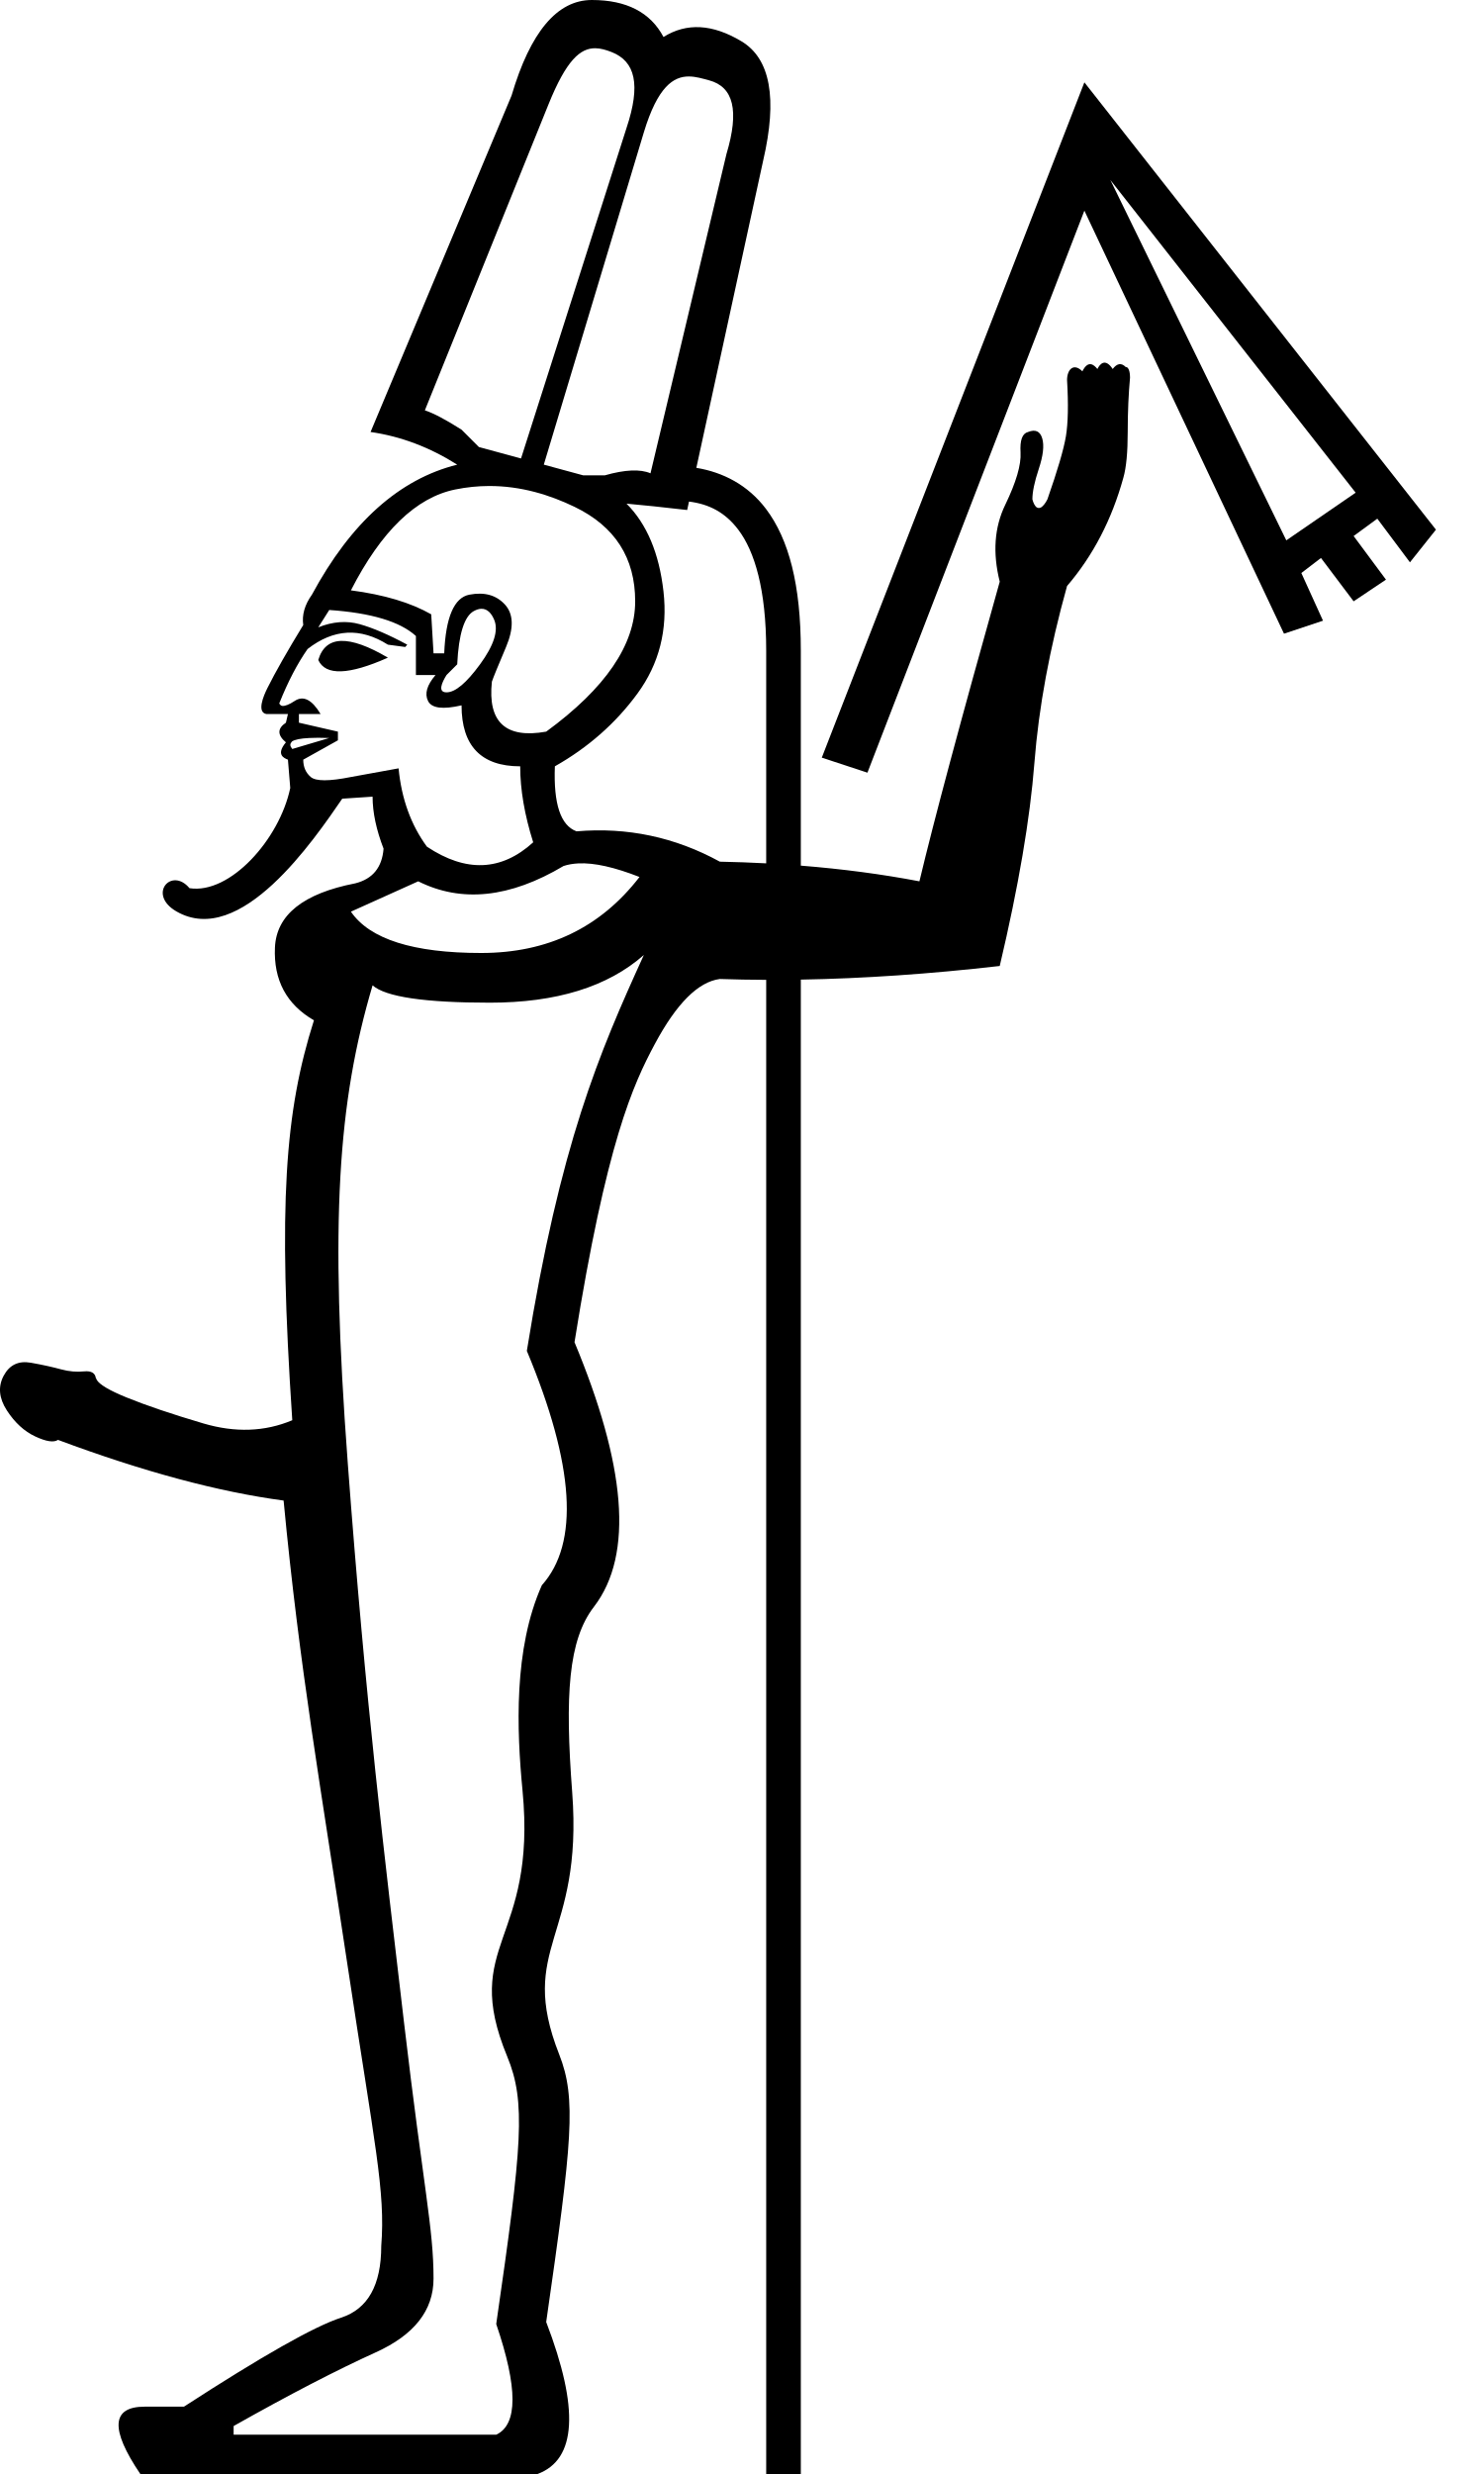
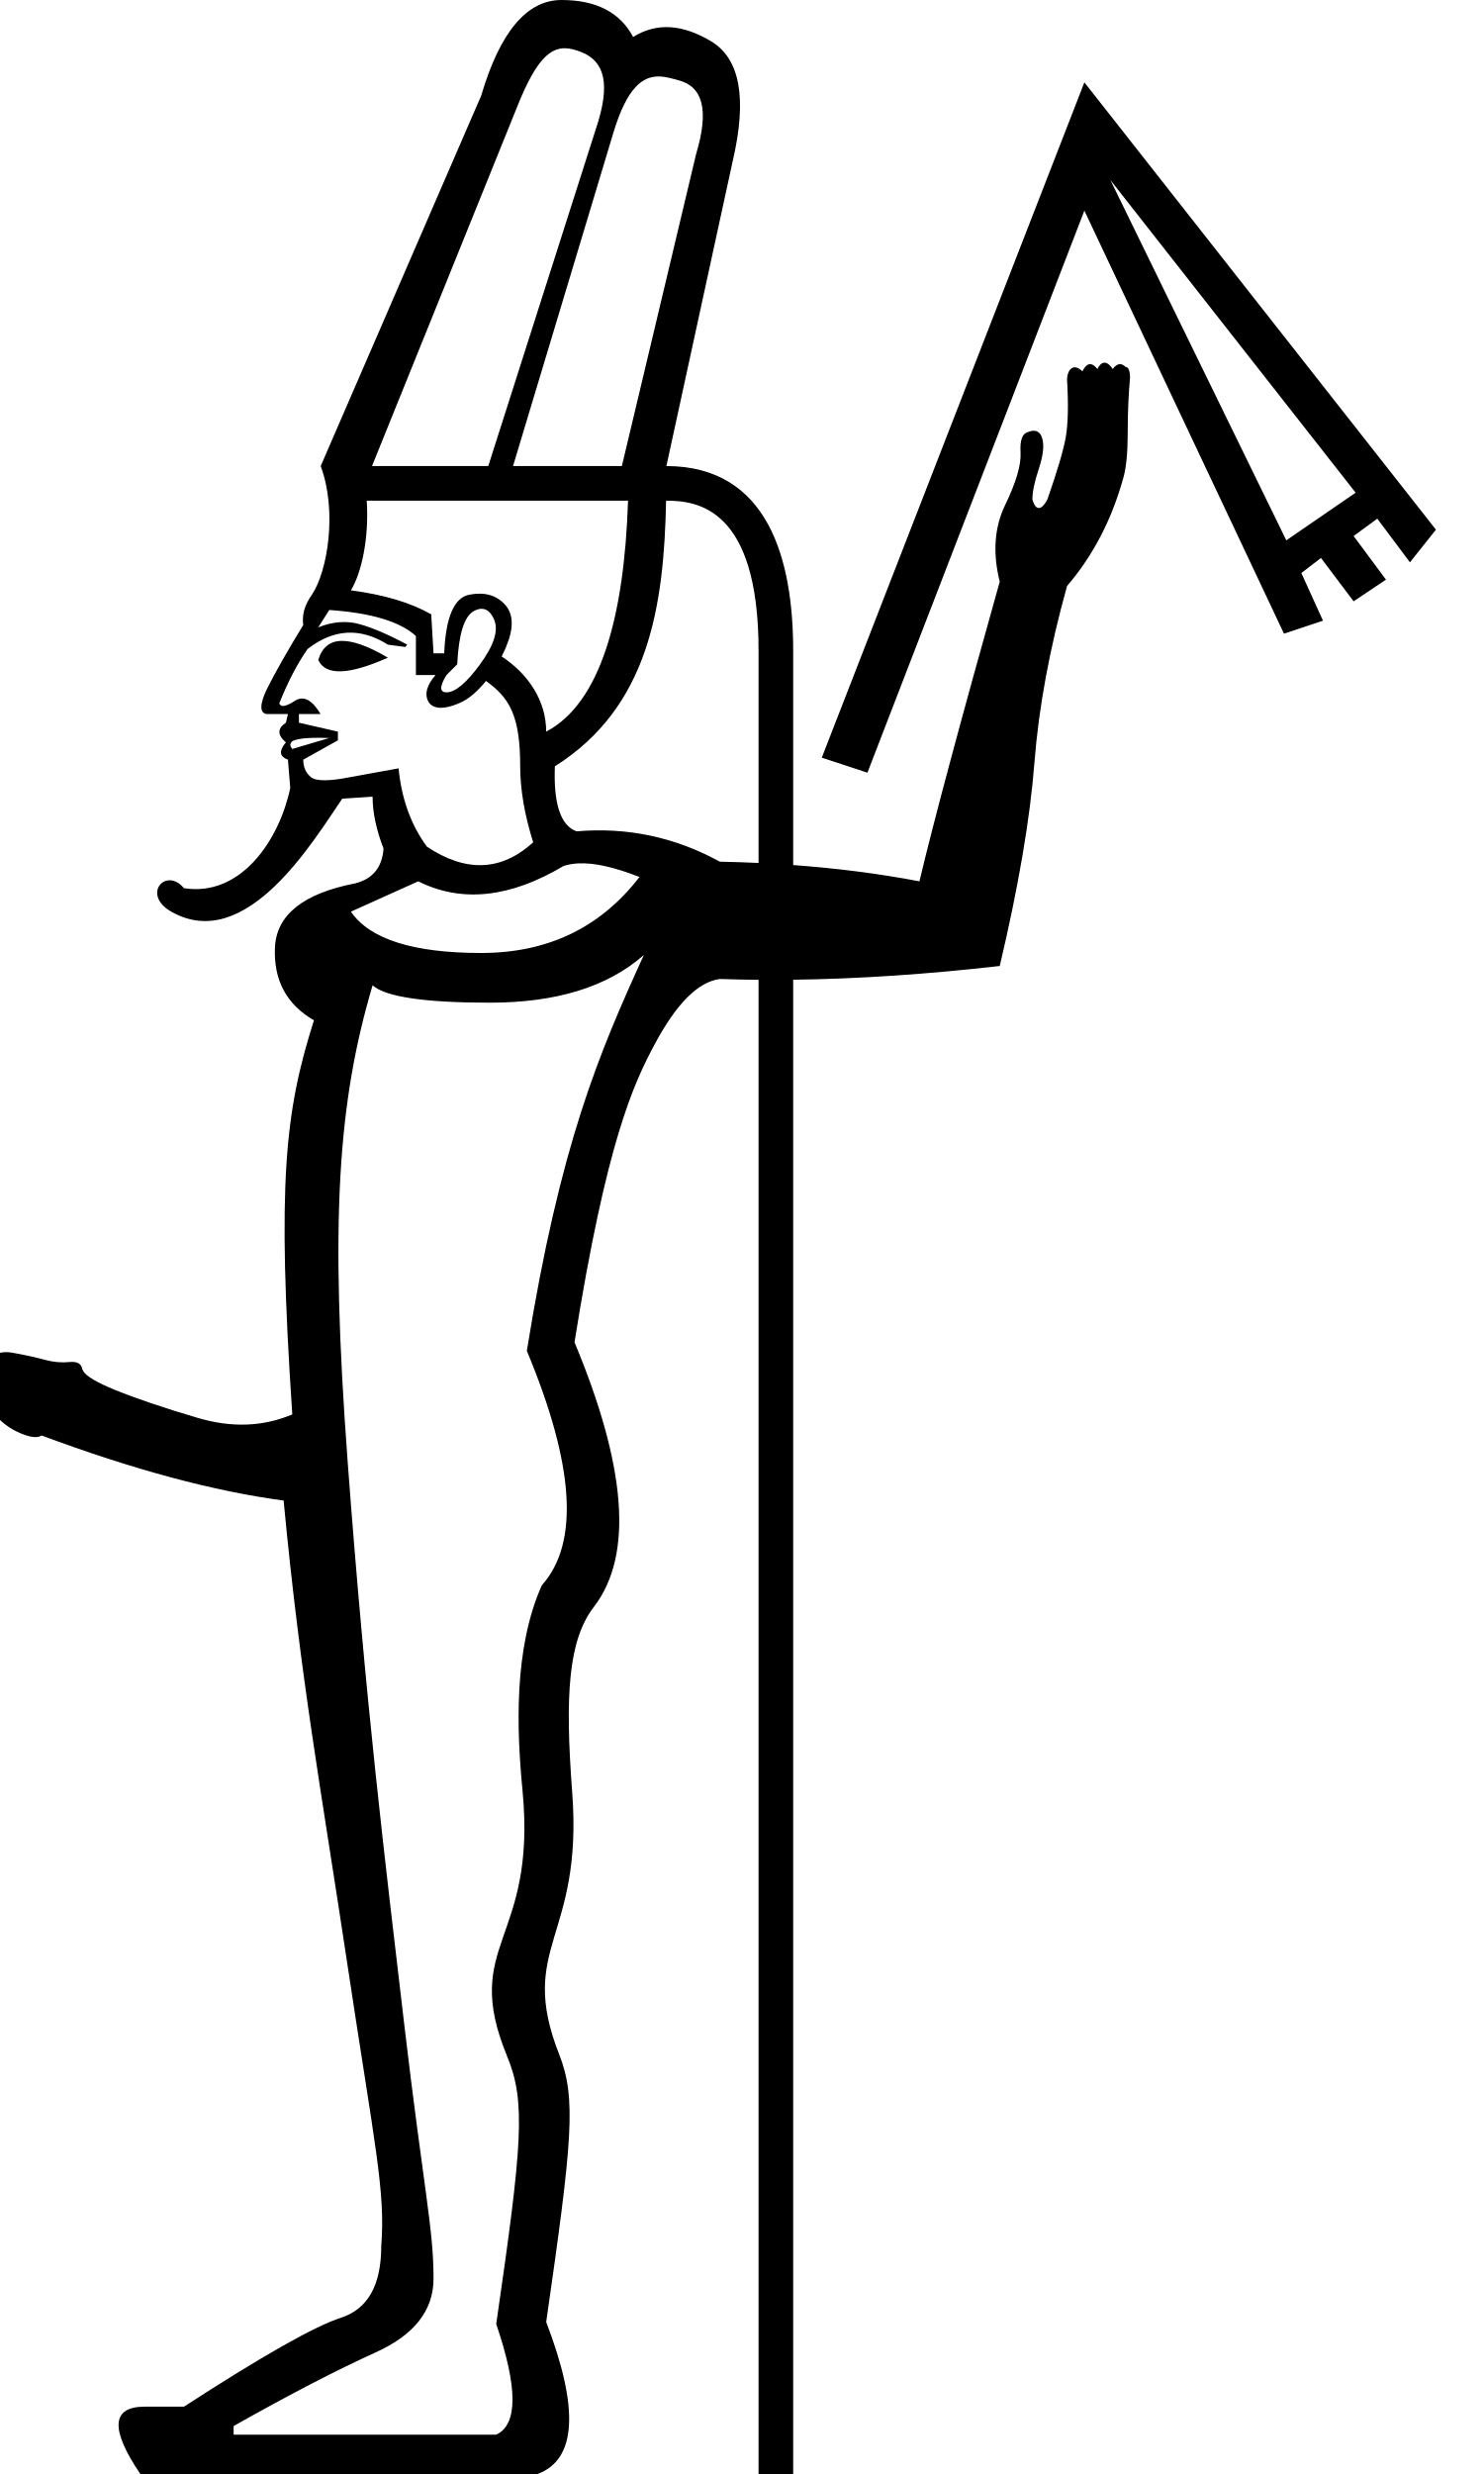
<svg xmlns="http://www.w3.org/2000/svg" width="600" height="1000" version="1.1" id="svg1">
  <defs id="defs1" />
-   <path style="fill:#000000;stroke:none;stroke-width:1" d="m 438.43,33.287 -106.169,272.957 18.454,6.073 87.715,-227.172 80.707,170.992 15.768,-5.256 -8.76,-19.272 7.942,-6.074 13.198,17.52 13.081,-8.76 -13.081,-17.637 9.577,-7.008 13.198,17.637 10.512,-13.198 z m 10.512,39.478 99.162,126.375 -28.032,19.272 z" id="path3" />
-   <path id="path1" style="fill:#000000;stroke:none;stroke-width:1" d="M 239.289 0 C 225.251 0 214.422 12.924 206.818 38.66 L 149.822 174.613 C 162.106 176.368 173.748 180.792 184.861 187.811 C 161.465 193.66 141.904 211.125 126.111 240.371 C 123.187 244.465 122.023 248.54 122.607 252.635 C 116.173 263.163 111.342 271.662 108.125 278.096 C 106.418 281.509 103.828 287.842 107.656 288.607 L 116.418 288.607 L 115.6 292.111 C 112.09 294.451 112.09 297.13 115.6 300.055 C 111.449 305.035 114.827 306.433 116.416 307.061 L 117.352 318.508 C 112.979 339.341 92.941 361.571 76.611 359.004 C 69.326 350.26 59.437 361.528 71.34 368.4 C 97.201 383.331 126.923 339.473 138.375 322.83 L 150.639 322.012 C 150.639 328.446 152.152 335.431 155.076 343.035 C 154.492 350.64 150.65 355.296 143.631 357.051 C 122.574 361.145 111.747 369.82 111.162 382.98 C 110.577 396.141 115.816 405.98 126.93 412.414 C 115.231 449.264 112.321 486.325 118.17 574.062 C 107.057 578.742 95.063 579.15 82.195 575.348 C 69.327 571.546 59.023 568.053 51.127 564.836 C 44.218 562.021 40.185 559.63 39.098 557.711 C 39.035 557.577 38.896 557.255 38.863 557.127 L 38.746 557.01 C 38.454 554.963 36.884 554.03 33.959 554.322 C 31.034 554.615 27.948 554.384 24.73 553.506 C 21.513 552.628 17.439 551.696 12.467 550.818 C 7.495 549.941 3.828 551.687 1.488 556.074 C -0.851 560.461 -0.444 565.12 2.773 570.092 C 5.99 575.064 9.832 578.556 14.219 580.604 C 18.606 582.651 21.691 583.173 23.445 582.004 C 57.955 594.872 88.345 603.022 114.666 606.531 C 121.1 674.381 129.773 722.958 140.594 794.902 C 151.415 866.847 155.897 885.619 154.143 907.846 C 154.143 923.638 148.729 933.303 137.908 936.812 C 127.087 940.322 105.956 952.313 74.371 972.785 L 58.486 972.785 C 45.033 972.785 44.451 981.868 56.734 1000 L 217.33 1000 C 233.123 994.151 234.287 973.659 220.834 938.564 C 231.362 865.45 233.111 848.25 226.092 830.41 C 208.936 786.805 235.844 783.699 231.348 724.498 C 228.357 685.122 229.777 662.93 240.107 649.514 C 256.537 628.175 252.753 591.66 232.281 542.527 C 245.149 461.809 255.978 438.37 264.752 421.992 C 273.526 405.615 282.258 396.881 291.031 395.711 C 297.18 395.919 303.431 396.035 309.783 396.059 L 309.783 1000 L 323.783 1000 L 323.783 395.963 C 349.048 395.53 375.855 393.695 404.207 390.455 C 411.811 358.285 416.468 330.867 418.223 308.348 C 419.977 285.828 424.403 262.019 431.422 236.867 C 441.95 224.584 449.518 210.029 454.197 193.066 C 455.367 188.972 455.949 182.802 455.949 174.613 C 455.949 166.425 456.299 159.088 456.885 152.654 C 456.885 151.673 456.765 148.336 455.135 148.336 C 453.38 146.581 451.634 146.813 449.879 149.152 C 446.829 144.578 444.705 147.117 443.688 149.152 C 442.405 147.549 440.015 145.292 437.617 150.088 C 433.997 146.468 431.424 149.475 431.424 153.592 C 432.009 163.535 431.834 171.105 430.957 176.369 C 430.08 181.633 427.577 190.132 423.482 201.83 C 422.678 203.439 421.715 204.599 420.912 205.1 C 420.62 205.245 420.271 205.334 419.979 205.334 C 419.872 205.32 419.547 205.26 419.393 205.219 L 419.277 205.102 L 419.16 205.102 C 418.479 204.595 417.81 203.439 417.408 201.83 C 417.408 198.906 418.224 194.829 419.979 189.564 C 421.733 184.299 422.256 180.108 421.379 177.184 C 420.502 174.259 418.581 173.443 415.656 174.613 C 413.317 175.198 412.327 177.934 412.619 182.906 C 412.912 187.878 410.815 194.981 406.428 204.047 C 402.039 213.111 401.282 223.417 404.207 235.115 C 388.414 291.267 377.587 331.668 371.738 356.234 C 356.635 353.358 340.652 351.237 323.783 349.895 L 323.783 263.008 C 323.783 236.426 318.972 217.975 309.684 205.686 C 302.399 196.048 292.345 190.883 281.539 189.104 L 308.551 64.939 C 314.4 39.788 311.489 23.72 299.791 16.701 C 288.093 9.682 277.614 9.1 268.256 14.949 C 262.992 5.006 253.327 0 239.289 0 z M 240.771 19.5 C 242.836 19.535 244.962 20.137 247.23 21.023 C 256.885 24.795 259.154 34.195 253.305 51.742 L 210.656 185.312 L 193.621 180.688 L 186.613 173.678 C 180.179 169.583 175.289 167.023 171.779 165.854 L 221.77 42.164 C 228.949 24.399 234.578 19.396 240.771 19.5 z M 278.533 30.91 C 281.341 30.922 284.099 31.771 286.709 32.471 C 296.576 35.115 298.981 44.706 293.717 62.254 L 263 191.314 C 258.906 189.56 252.734 189.793 244.545 192.133 L 235.785 192.133 L 219.865 187.811 L 260.312 53.494 C 265.936 34.909 272.356 30.884 278.533 30.91 z M 197.631 196.447 C 210.745 196.393 222.402 200.1 232.281 204.863 C 248.659 212.76 256.809 225.509 256.809 243.057 C 256.809 260.604 244.816 278.185 220.834 295.732 C 204.456 298.657 197.122 291.905 198.877 275.527 C 199.462 273.773 201.383 269.116 204.6 261.512 C 207.817 253.908 207.642 248.144 204.133 244.342 C 200.623 240.54 195.909 239.201 189.768 240.371 C 183.626 241.541 180.19 249.457 179.605 264.08 L 175.283 264.08 L 174.35 248.312 C 166.161 243.633 155.332 240.374 141.879 238.619 C 154.162 214.638 168.25 201.072 184.043 197.855 C 188.726 196.902 193.26 196.465 197.631 196.447 z M 278.574 202.736 C 286.738 203.763 293.217 207.119 298.514 214.127 C 305.064 222.793 309.783 238.156 309.783 263.008 L 309.783 348.969 C 303.644 348.644 297.393 348.418 291.031 348.291 C 272.899 338.347 253.572 334.273 233.1 336.027 C 226.666 333.688 223.755 324.956 224.34 309.748 C 237.793 302.144 248.968 292.305 257.742 280.314 C 266.516 268.324 270.011 254.586 268.256 239.086 C 266.501 223.586 261.493 211.767 253.305 203.578 C 259.739 204.163 267.889 204.979 277.832 206.148 L 278.574 202.736 z M 194.496 246.076 C 197.131 245.949 198.784 248.083 199.811 250.531 C 201.638 254.888 199.645 260.916 194.088 268.52 C 188.531 276.123 184.049 279.848 180.539 279.848 C 176.865 279.848 178.641 275.879 180.539 272.842 L 184.861 268.521 C 185.446 256.238 187.745 249.127 191.52 247.029 C 192.629 246.412 193.618 246.119 194.496 246.076 z M 133.119 246.561 C 150.082 247.73 161.724 251.223 168.158 257.072 L 168.158 272.84 L 176.102 272.84 C 172.592 276.934 171.602 280.427 173.064 283.352 C 174.527 286.276 179.009 286.858 186.613 285.104 C 186.613 301.481 194.53 309.748 210.322 309.748 C 210.322 319.107 212.069 329.353 215.578 340.467 C 202.71 352.165 188.39 352.747 172.598 342.219 C 166.164 333.445 162.32 322.85 161.15 310.566 L 141.879 314.07 C 133.105 315.825 127.692 315.825 125.645 314.07 C 123.597 312.316 122.607 309.987 122.607 307.062 L 136.623 299.236 L 136.623 295.732 L 120.855 292.111 L 120.855 288.607 L 129.615 288.607 C 126.106 282.758 122.613 281.012 119.104 283.352 C 116.91 284.814 115.256 285.414 114.199 285.338 C 113.344 285.276 112.916 284.373 112.916 284.289 C 116.422 275.511 120.265 268.177 124.359 262.328 C 134.888 254.139 145.717 253.557 156.83 260.576 L 163.838 261.512 L 164.656 260.576 C 157.052 256.481 150.647 253.746 145.383 252.283 C 140.119 250.821 134.531 251.229 128.682 253.568 L 133.119 246.561 z M 137.908 259.059 C 133.229 259.204 130.144 261.796 128.682 266.768 C 131.606 273.202 141.037 272.851 156.83 265.832 C 148.934 261.153 142.588 258.912 137.908 259.059 z M 124.943 298.303 C 127.173 298.193 129.902 298.156 133.119 298.303 L 118.17 302.74 C 117.127 301.429 117.161 300.74 118.051 299.707 C 119.164 298.939 121.527 298.475 124.941 298.307 L 124.943 298.303 z M 233.799 348.992 C 240.269 348.663 248.471 350.534 258.561 354.482 C 242.768 374.954 221.461 385.201 194.555 385.201 C 167.064 385.201 149.483 379.611 141.879 368.498 L 169.094 356.234 C 186.641 365.008 206.202 362.911 227.844 350.043 C 229.598 349.458 231.642 349.102 233.799 348.992 z M 260.312 386.018 C 242.18 425.792 226.463 462.388 213.01 546.031 C 232.312 592.239 234.29 623.791 219.082 640.754 C 207.589 666.451 208.918 699.406 211.258 723.68 C 217.181 785.131 186.151 785.394 205.066 831.227 C 212.67 849.651 211.157 866.853 200.629 939.383 C 209.403 965.119 209.403 980.021 200.629 984.115 L 94.459 984.115 L 94.459 980.611 C 117.271 967.743 136.424 957.847 151.924 950.828 C 167.424 943.809 175.283 933.913 175.283 921.045 C 175.283 900.573 171.267 884.945 163.371 817.68 C 155.475 750.414 147.905 689.206 140.594 591.232 C 133.282 493.259 136.601 445.659 150.639 398.281 C 155.903 402.961 171.737 405.289 198.059 405.289 C 224.965 405.289 245.69 398.886 260.312 386.018 z " />
+   <path id="path3" style="fill:#000000;stroke:none;stroke-width:1" d="m 227.021,0 c -14.038,0 -24.867,12.924 -32.471,38.66 L 129.666,188.381 c 6.758,18.191 2.809,42.487 -3.555,51.99 -2.925,4.094 -4.089,8.169 -3.504,12.264 -6.434,10.528 -11.265,19.027 -14.482,25.461 -1.707,3.413 -4.297,9.747 -0.469,10.512 h 8.762 l -0.818,3.504 c -3.51,2.34 -3.51,5.019 0,7.943 -4.15,4.98 -0.773,6.378 0.816,7.006 l 0.936,11.447 c -4.373,20.833 -19.807,44.14 -42.99,40.496 -7.285,-8.744 -17.175,2.524 -5.271,9.396 30.398,17.55 57.833,-28.927 69.285,-45.57 l 12.264,-0.818 c 0,6.434 1.513,13.42 4.438,21.023 -0.584,7.604 -4.426,12.261 -11.445,14.016 -21.057,4.094 -31.884,12.769 -32.469,25.93 -0.585,13.161 4.654,23 15.768,29.434 -11.698,36.85 -15.033,65.196 -8.76,159.295 -11.919,5.019 -24.527,5.454 -38.328,1.377 -13.801,-4.078 -24.853,-7.823 -33.322,-11.273 -7.41,-3.019 -11.734,-5.582 -12.9,-7.641 -0.067,-0.143 -0.216,-0.49 -0.252,-0.627 l -0.125,-0.125 c -0.314,-2.196 -1.998,-3.196 -5.135,-2.883 -3.137,0.314 -6.448,0.066 -9.898,-0.875 -3.45,-0.941 -7.82,-1.942 -13.152,-2.883 -5.332,-0.941 -9.264,0.932 -11.773,5.637 -2.509,4.705 -2.073,9.701 1.377,15.033 3.45,5.332 7.57,9.08 12.275,11.275 4.705,2.195 8.015,2.756 9.896,1.502 37.012,13.801 69.604,22.541 97.834,26.305 6.901,72.769 15.107,116.427 25.928,188.371 10.821,71.944 15.304,90.717 13.549,112.943 0,15.793 -5.413,25.457 -16.234,28.967 -10.821,3.51 -31.952,15.501 -63.537,35.973 H 58.486 c -13.453,0 -14.035,9.082 -1.752,27.215 H 217.33 c 15.793,-5.849 16.957,-26.341 3.504,-61.436 10.529,-73.114 12.277,-90.314 5.258,-108.154 -17.156,-43.605 9.752,-46.712 5.256,-105.912 -2.99,-39.376 -1.571,-61.568 8.76,-74.984 16.43,-21.339 12.646,-57.853 -7.826,-106.986 12.868,-80.718 23.697,-104.158 32.471,-120.535 8.774,-16.378 17.506,-25.111 26.279,-26.281 5.15,0.175 10.371,0.283 15.664,0.328 V 1000 h 14 V 396.008 c 26.166,-0.332 54.002,-2.18 83.512,-5.553 7.604,-32.17 12.261,-59.588 14.016,-82.107 1.755,-22.519 6.18,-46.329 13.199,-71.48 10.528,-12.283 18.096,-26.838 22.775,-43.801 1.17,-4.094 1.752,-10.264 1.752,-18.453 0,-8.189 0.35,-15.525 0.936,-21.959 0,-0.982 -0.12,-4.318 -1.75,-4.318 -1.755,-1.755 -3.501,-1.523 -5.256,0.816 -1.239,-1.858 -2.325,-2.543 -3.246,-2.564 -1.346,-0.031 -2.341,1.356 -2.945,2.564 -1.283,-1.603 -3.672,-3.86 -6.07,0.936 -3.62,-3.62 -6.193,-0.613 -6.193,3.504 0.585,9.944 0.41,17.513 -0.467,22.777 -0.877,5.264 -3.38,13.763 -7.475,25.461 -0.804,1.609 -1.768,2.769 -2.57,3.27 -0.292,0.146 -0.641,0.234 -0.934,0.234 -0.106,-0.014 -0.431,-0.074 -0.586,-0.115 l -0.115,-0.117 h -0.117 c -0.681,-0.506 -1.35,-1.663 -1.752,-3.271 0,-2.925 0.816,-7.001 2.57,-12.266 1.754,-5.266 2.278,-9.456 1.4,-12.381 -0.877,-2.925 -2.798,-3.74 -5.723,-2.57 -2.34,0.585 -3.33,3.321 -3.037,8.293 0.293,4.972 -1.805,12.074 -6.191,21.141 -4.388,9.064 -5.145,19.37 -2.221,31.068 -15.793,56.152 -26.62,96.553 -32.469,121.119 -16.022,-3.052 -33.034,-5.252 -51.043,-6.576 v -86.65 c 0,-36.601 -9.948,-74.608 -51.266,-74.627 L 296.283,64.939 C 302.132,39.788 299.222,23.72 287.523,16.701 275.825,9.682 265.347,9.1 255.988,14.949 250.724,5.006 241.059,0 227.021,0 Z m 1.482,19.5 c 2.064,0.035 4.191,0.637 6.459,1.523 9.654,3.771 11.923,13.171 6.074,30.719 L 197.408,188.381 h -47 L 209.502,42.164 C 216.682,24.399 222.311,19.396 228.504,19.5 Z m 37.762,11.41 c 2.808,0.012 5.566,0.861 8.176,1.561 9.867,2.644 12.272,12.236 7.008,29.783 L 251.43,188.381 H 207.426 L 248.045,53.494 c 5.623,-18.585 12.043,-22.61 18.221,-22.584 z m 172.164,2.377 -106.17,272.957 18.455,6.074 87.715,-227.172 80.707,170.992 15.768,-5.256 -8.76,-19.271 7.943,-6.074 13.197,17.52 13.082,-8.76 -13.082,-17.637 9.578,-7.008 13.197,17.637 10.512,-13.199 z m 10.512,39.479 99.162,126.375 -28.031,19.271 z M 148.271,202.381 h 105.656 c -1.524,46.634 -11.06,81.741 -33.094,93.352 0,-12.632 -7.367,-23.4 -18.012,-30.4 0.641,-1.263 1.237,-2.541 1.777,-3.82 3.217,-7.604 3.042,-13.368 -0.467,-17.17 -3.51,-3.802 -8.224,-5.141 -14.365,-3.971 -6.142,1.17 -9.577,9.086 -10.162,23.709 h -4.322 l -0.934,-15.768 c -8.189,-4.679 -19.018,-7.939 -32.471,-9.693 4.389,-7.189 7.391,-21.415 6.393,-36.238 z m 121.037,0 h 0.094 c 12.372,0 37.293,2.778 37.293,60.627 v 85.807 c -5.144,-0.243 -10.366,-0.417 -15.664,-0.523 -18.132,-9.944 -37.46,-14.018 -57.932,-12.264 -6.434,-2.34 -9.345,-11.072 -8.76,-26.279 37.952,-23.919 44.124,-64.565 44.969,-107.367 z m -74.812,43.695 c 2.635,-0.127 4.288,2.007 5.314,4.455 1.828,4.357 -0.165,10.384 -5.723,17.988 -5.557,7.604 -10.039,11.328 -13.549,11.328 -3.674,0 -1.898,-3.969 0,-7.006 l 4.322,-4.32 c 0.585,-12.283 2.884,-19.394 6.658,-21.492 1.11,-0.617 2.098,-0.911 2.977,-0.953 z m -61.377,0.484 c 16.963,1.17 28.605,4.663 35.039,10.512 v 15.768 h 7.943 c -3.51,4.094 -4.499,7.587 -3.037,10.512 1.462,2.925 5.521,4.015 13.018,0.691 3.606,-1.599 7.203,-4.797 10.41,-8.803 9.439,6.786 13.83,13.903 13.83,34.508 0,9.359 1.746,19.605 5.256,30.719 -12.868,11.698 -27.188,12.28 -42.98,1.752 -6.434,-8.774 -10.277,-19.369 -11.447,-31.652 l -19.271,3.504 c -8.774,1.755 -14.187,1.755 -16.234,0 -2.047,-1.755 -3.037,-4.083 -3.037,-7.008 l 14.016,-7.826 v -3.504 l -15.768,-3.621 v -3.504 h 8.76 c -3.51,-5.849 -7.002,-7.595 -10.512,-5.256 -2.193,1.462 -3.847,2.062 -4.904,1.986 -0.856,-0.061 -1.283,-0.965 -1.283,-1.049 3.506,-8.778 7.349,-16.112 11.443,-21.961 10.528,-8.189 21.357,-8.771 32.471,-1.752 l 7.008,0.936 0.818,-0.936 c -7.604,-4.095 -14.009,-6.831 -19.273,-8.293 -5.264,-1.462 -10.852,-1.054 -16.701,1.285 z m 4.789,12.498 c -4.679,0.146 -7.764,2.737 -9.227,7.709 2.925,6.434 12.356,6.083 28.148,-0.936 -7.896,-4.679 -14.243,-6.92 -18.922,-6.773 z m -12.965,39.244 c 2.23,-0.11 4.959,-0.146 8.176,0 l -14.949,4.438 c -1.043,-1.311 -1.009,-2 -0.119,-3.033 1.113,-0.768 3.476,-1.232 6.891,-1.4 z m 108.855,50.689 c 6.471,-0.329 14.672,1.542 24.762,5.49 -15.793,20.472 -37.1,30.719 -64.006,30.719 -27.491,0 -45.072,-5.59 -52.676,-16.703 l 27.215,-12.264 c 17.547,8.774 37.108,6.677 58.75,-6.191 1.755,-0.585 3.798,-0.941 5.955,-1.051 z m 26.514,37.025 c -18.132,39.774 -33.85,76.371 -47.303,160.014 19.302,46.208 21.28,77.76 6.072,94.723 -11.493,25.697 -10.164,58.652 -7.824,82.926 5.923,61.451 -25.106,61.715 -6.191,107.547 7.604,18.425 6.091,35.627 -4.438,108.156 8.774,25.736 8.774,40.638 0,44.732 H 94.459 v -3.504 c 22.812,-12.868 41.965,-22.764 57.465,-29.783 15.5,-7.019 23.359,-16.915 23.359,-29.783 0,-20.472 -4.016,-36.1 -11.912,-103.365 -7.896,-67.266 -15.466,-128.474 -22.777,-226.447 -7.311,-97.973 -3.993,-145.573 10.045,-192.951 5.264,4.679 21.099,7.008 47.42,7.008 26.906,-1e-5 47.631,-6.403 62.254,-19.271 z" />
</svg>
